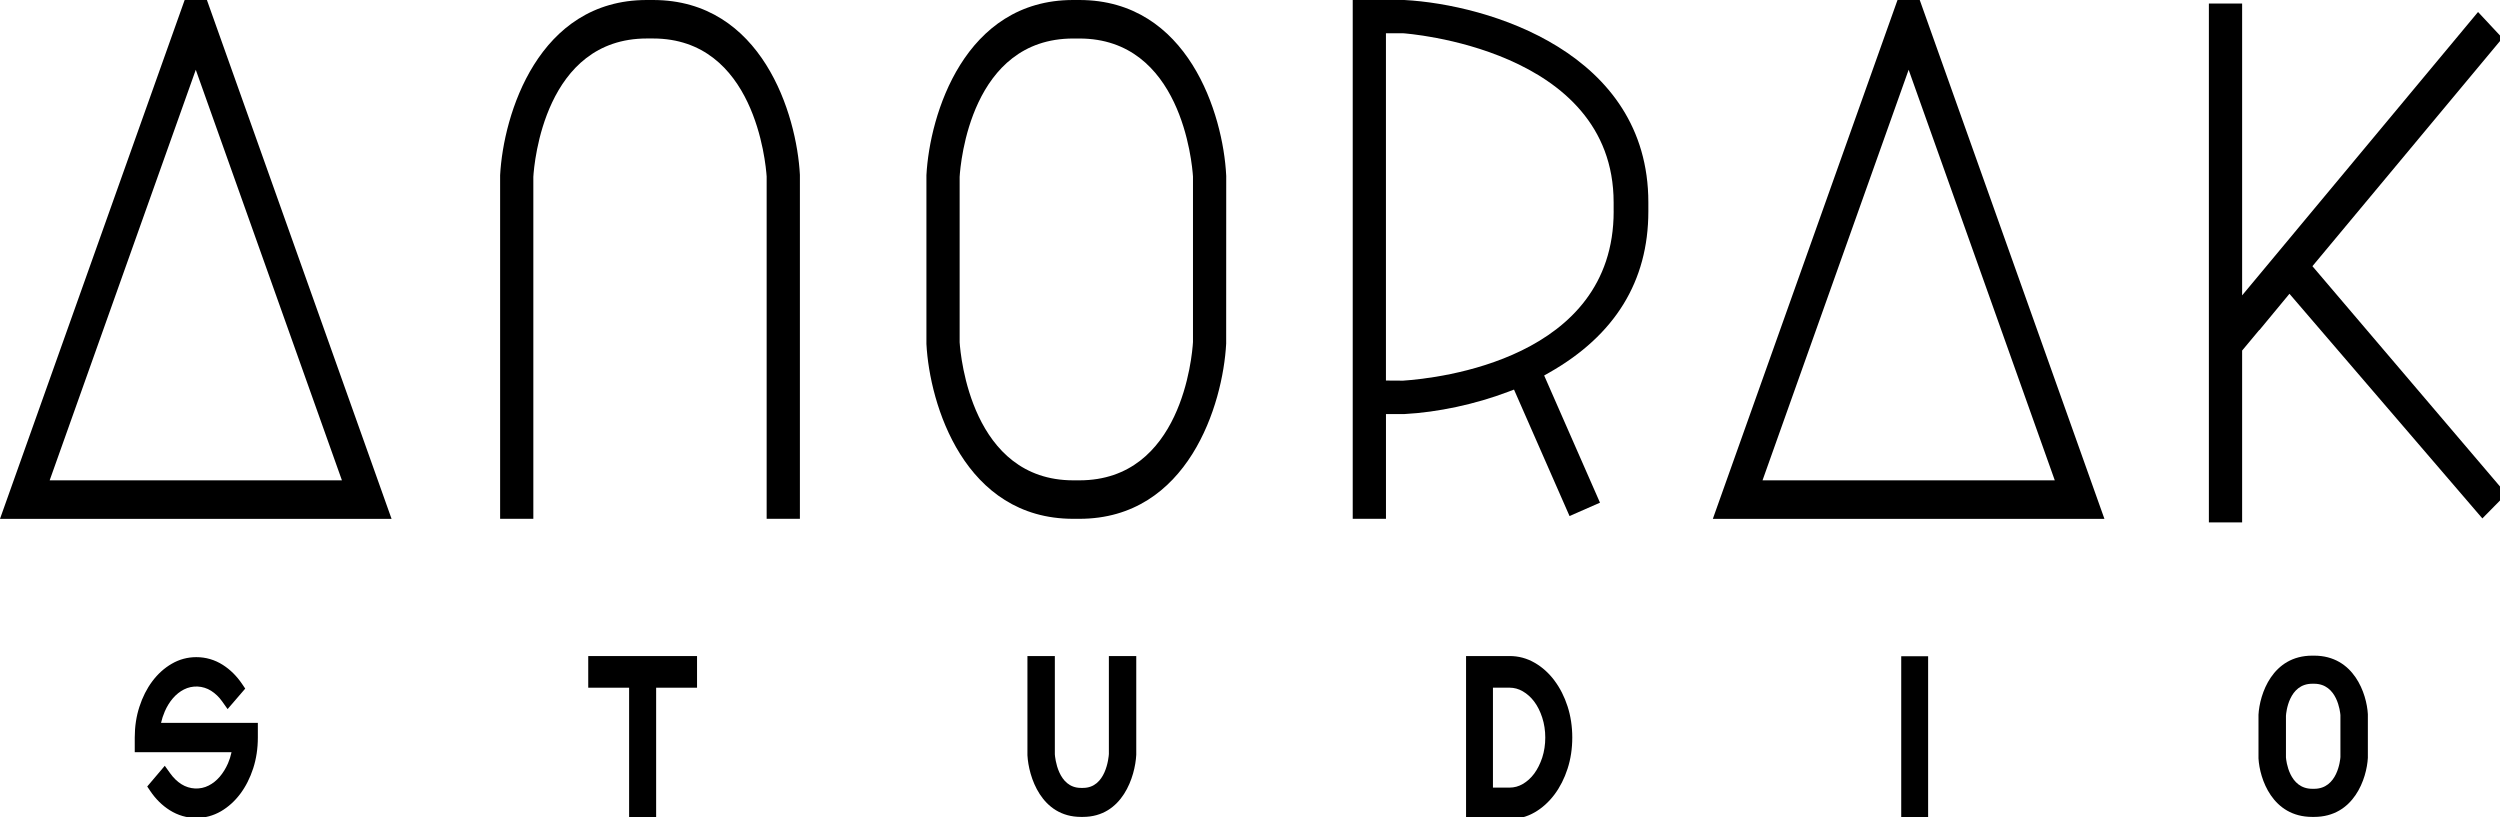
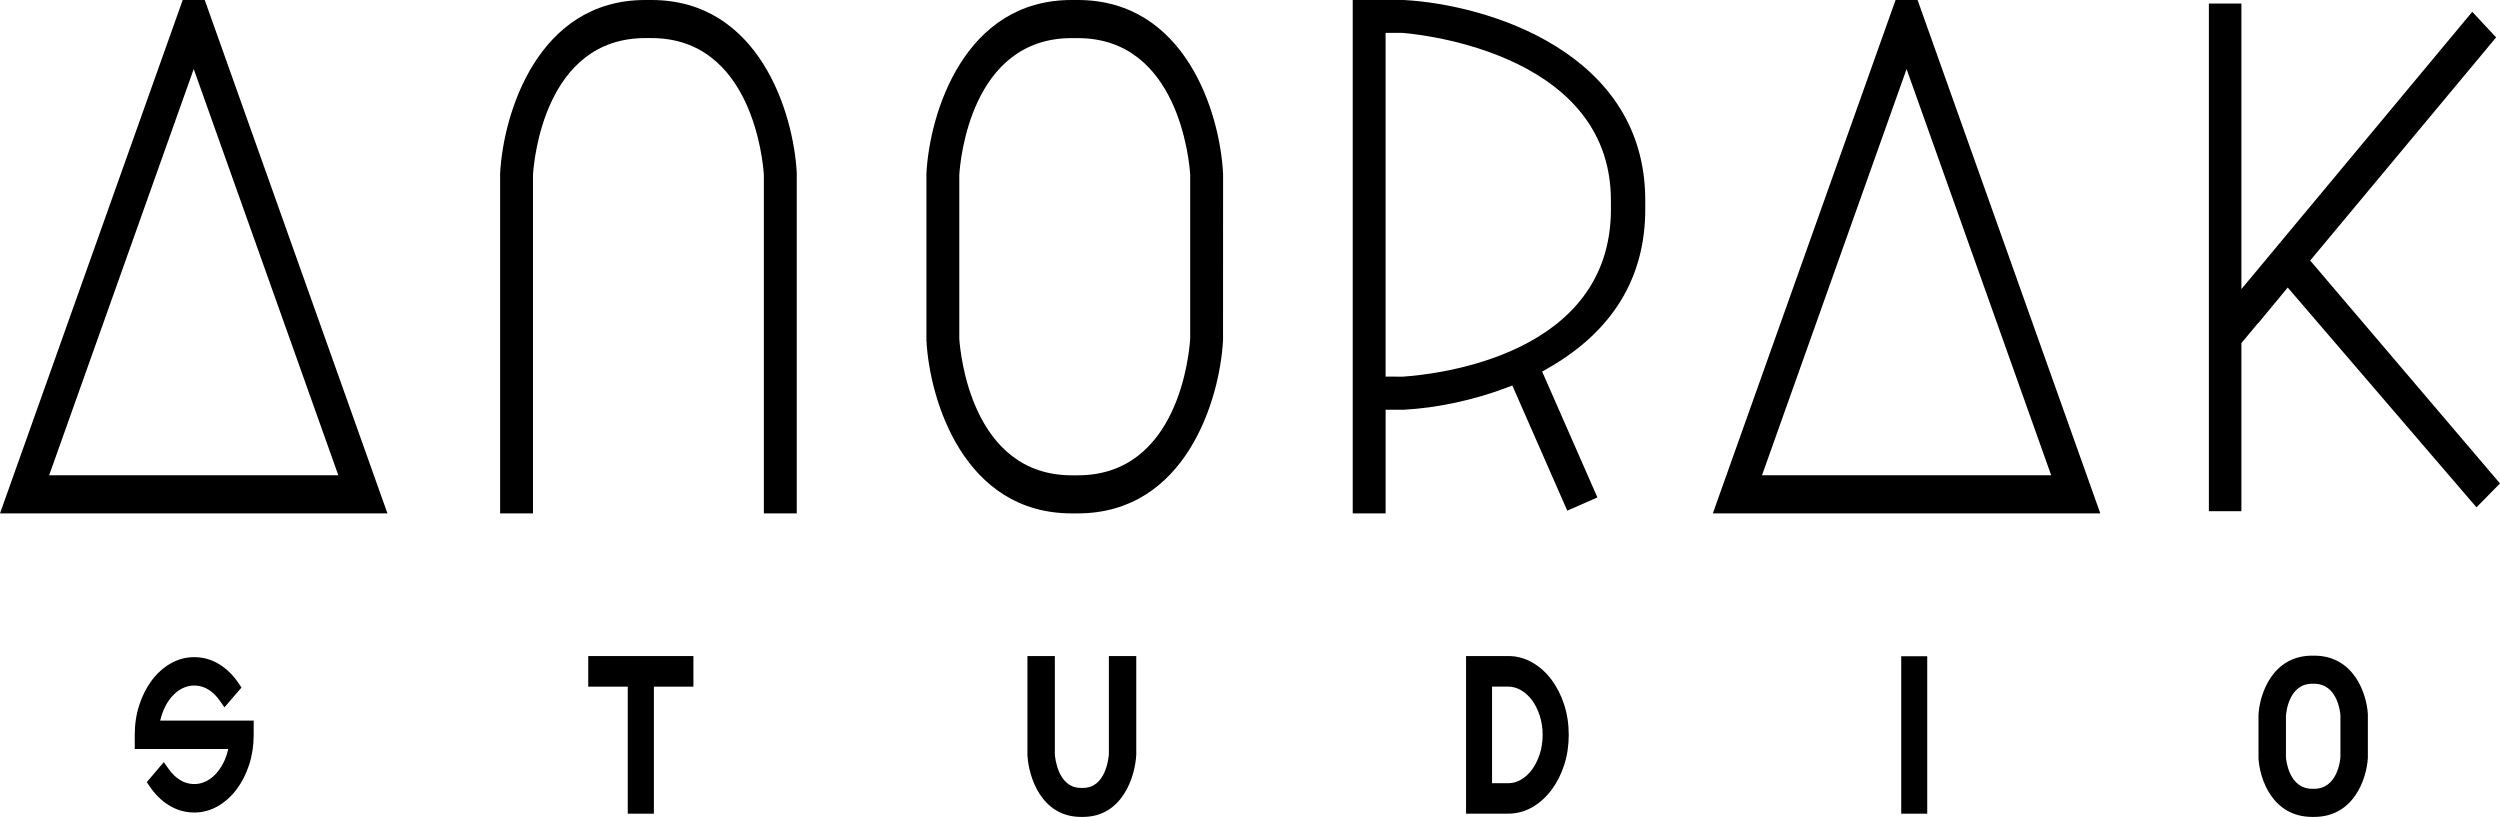
<svg xmlns="http://www.w3.org/2000/svg" viewBox="0 0 921.18 301.01" fill="currentColor">
  <g class="alogo__word">
-     <g transform="translate(0.39,-0.35)">
+     <g transform="matrix(0.98949,0,0,0.98949,0.386,-0.346)">
      <path d="M67.65.35L-.39,191.53h144.28L75.85.35h-8.2ZM17.91,177.34L71.75,26.06l53.85,151.28H17.91Z" />
    </g>
-     <g transform="translate(168.96,-0.35)">
+     <g transform="matrix(0.98954,0,0,0.98954,169.120,-0.346)">
      <path d="M71.66.35h-1.62s-.68,0-.68,0C29.33.35,16.51,42.55,15.32,64.92v126.6s12.24,0,12.24,0v-125.92s0-.1,0-.1c.32-5.22,4.24-50.97,41.84-50.97h.5s1.75,0,1.75,0c37.42,0,41.53,45.68,41.88,50.85v126.13h12.25v-126.74C124.62,42.5,111.81.35,71.66.35Z" />
    </g>
-     <g transform="translate(324.96,-0.35)">
+     <g transform="matrix(0.98954,0,0,0.98954,325.132,-0.346)">
      <path d="M72.74.35h-1.62s-.68,0-.68,0C30.4.35,17.58,42.56,16.4,64.92v12.93s0,49.23,0,49.23c1.16,22.29,13.96,64.44,54.11,64.44h2.24c40.1,0,52.92-42.2,54.1-64.56l.02-61.69-.02-.43C125.71,42.54,112.91.35,72.74.35ZM72.76,177.34h-1.72s-.51,0-.51,0c-37.43,0-41.54-45.68-41.89-50.86v-.19s0-60.78,0-60.78c.32-5.22,4.21-50.97,41.85-50.97h.51s1.75,0,1.75,0c37.49,0,41.53,45.68,41.87,50.86v60.98c-.31,5.22-4.21,50.96-41.85,50.96Z" />
    </g>
-     <g transform="translate(476.97,-0.36)">
+     <g transform="matrix(0.98954,0,0,0.98954,477.195,-0.356)">
      <path d="M40.47.36h-19s0,191.17,0,191.17h12.25v-38.61h6.89c12.22-.64,26.13-3.63,38.17-8.21l2.12-.8,20.46,46.6,11.22-4.93-20.57-46.86,1.87-1.06c24.23-13.74,36.52-33.72,36.52-59.39v-2.38s0-.97,0-.97C130.4,19.78,71.61,2.04,40.47.36ZM117.62,78.25c0,54.45-64.65,61.51-77.61,62.37h-.09s-6.21-.04-6.21-.04V12.61h6.23c.78.05,77.67,5.39,77.67,62.37v.77s0,2.5,0,2.5Z" />
    </g>
-     <g transform="translate(630.38,-0.35)">
+     <g transform="matrix(0.98949,0,0,0.98949,630.388,-0.346)">
      <path d="M77,.35h-8.2L1.23,190.19l-.47,1.34h144.28L77.23,1.02l-.24-.66ZM19.06,177.34L72.9,26.06l53.85,151.28H19.06Z" />
    </g>
-     <g transform="translate(789.97,-0.35)">
+     <g transform="matrix(0.97847,0,0,0.97847,790.485,-0.314)">
      <polygon points="62.09 98.43 132.11 14.4 123.12 4.77 36.19 109.19 36.19 1.66 23.94 1.66 23.94 192.84 36.19 192.84 36.19 129.52 42.5 121.95 42.55 121.99 53.63 108.6 124.71 191.37 133.57 182.38 62.09 98.43" />
    </g>
  </g>
  <g class="alogo__word">
-     <g transform="translate(49.97,241.63)">
+     <g transform="matrix(0.96624,0,0,0.96624,49.959,241.647)">
      <path d="M10.69,20.64c.82-1.91,1.85-3.59,3.07-5,1.19-1.37,2.54-2.45,4.03-3.21,3.15-1.62,6.99-1.44,10.02.47,1.56.98,2.94,2.31,4.1,3.95l1.98,2.8,6.5-7.55-1.15-1.7c-1.97-2.92-4.36-5.29-7.11-7.04-2.97-1.89-6.26-2.85-9.77-2.85-3.22,0-6.27.82-9.05,2.44-2.73,1.58-5.14,3.75-7.17,6.47-2,2.67-3.59,5.82-4.73,9.34-1.15,3.51-1.73,7.34-1.73,11.37v5.41h35.66c-.31,1.44-.74,2.81-1.29,4.08-.83,1.9-1.87,3.58-3.09,5-1.19,1.37-2.54,2.45-4.03,3.2-3.14,1.62-6.99,1.43-10.04-.49-1.56-.99-2.95-2.33-4.14-4l-2-2.79-6.47,7.63,1.13,1.68c1.97,2.93,4.37,5.3,7.16,7.06,3,1.89,6.29,2.85,9.79,2.85,3.21,0,6.25-.82,9.06-2.44,2.72-1.58,5.13-3.76,7.16-6.47,2-2.67,3.59-5.82,4.74-9.35,1.14-3.51,1.72-7.34,1.72-11.37v-5.41H9.37c.32-1.42.77-2.78,1.33-4.08Z" />
    </g>
-     <g transform="translate(213.97,241.65)">
+     <g transform="matrix(0.96671,0,0,0.96671,214.063,241.653)">
      <polygon points="2.78 11.75 17.84 11.75 17.84 60.17 27.8 60.17 27.8 11.75 42.87 11.75 42.87 .09 2.78 .09 2.78 11.75" />
    </g>
-     <g transform="translate(375.98,241.64)">
+     <g transform="matrix(1,0,0,1,375.980,241.640)">
      <path d="M32.62,36.1c-.09,1.43-1.08,12.58-9.53,12.58h-.27s-.5,0-.5,0c-8.52,0-9.53-11.17-9.62-12.38V.09H2.6v36.55c.42,7.86,5.06,22.73,19.75,22.73h.39s.27,0,.27,0c14.66,0,19.29-14.95,19.69-22.91V.09S32.61.09,32.61.09v36.01Z" />
    </g>
-     <g transform="translate(535.97,241.64)">
+     <g transform="matrix(0.96671,0,0,0.96671,536.111,241.643)">
      <path d="M36.84,9.17c-2.05-2.75-4.51-4.97-7.28-6.57C26.7.93,23.58.09,20.28.09H4.23v60.08h16.05c3.29,0,6.4-.84,9.27-2.5,2.76-1.6,5.21-3.82,7.28-6.58,2.03-2.72,3.65-5.9,4.8-9.47,1.16-3.56,1.74-7.43,1.74-11.5s-.59-7.94-1.74-11.49c-1.15-3.57-2.77-6.75-4.81-9.47ZM33.42,30.13c0,2.62-.38,5.1-1.11,7.36-.75,2.27-1.75,4.27-2.97,5.93-1.2,1.62-2.62,2.9-4.22,3.83-1.52.88-3.15,1.32-4.84,1.32h-6.14V11.75h6.14c1.69,0,3.32.45,4.84,1.33,1.61.93,3.03,2.21,4.22,3.79,1.23,1.64,2.22,3.63,2.96,5.91.74,2.29,1.12,4.76,1.12,7.34Z" />
    </g>
-     <g transform="translate(683.97,241.65)">
+     <g transform="matrix(0.96667,0,0,0.96667,684.523,241.655)">
      <rect x="16.58" y=".16" width="9.91" height="60.01" />
    </g>
-     <g transform="translate(829.96,241.65)">
+     <g transform="matrix(1,0,0,1,829.960,241.650)">
      <path d="M42.53,21.52C42.12,14.05,37.45-.06,22.73-.06h-.69C7.31-.06,2.64,14.15,2.23,21.71v3.39s0,12.68,0,12.68c.41,7.47,5.08,21.58,19.8,21.58h.69c14.73,0,19.4-14.21,19.81-21.78v-.3h0v-15.68s-.01-.09-.01-.09ZM32.43,37.22c-.08,1.21-1.07,11.78-9.7,11.78h-.69c-8.56,0-9.6-10.43-9.69-11.55v-15.34c.07-1.21,1.04-11.82,9.68-11.82h.7c8.57,0,9.6,10.43,9.69,11.54v15.38Z" />
    </g>
  </g>
</svg>
